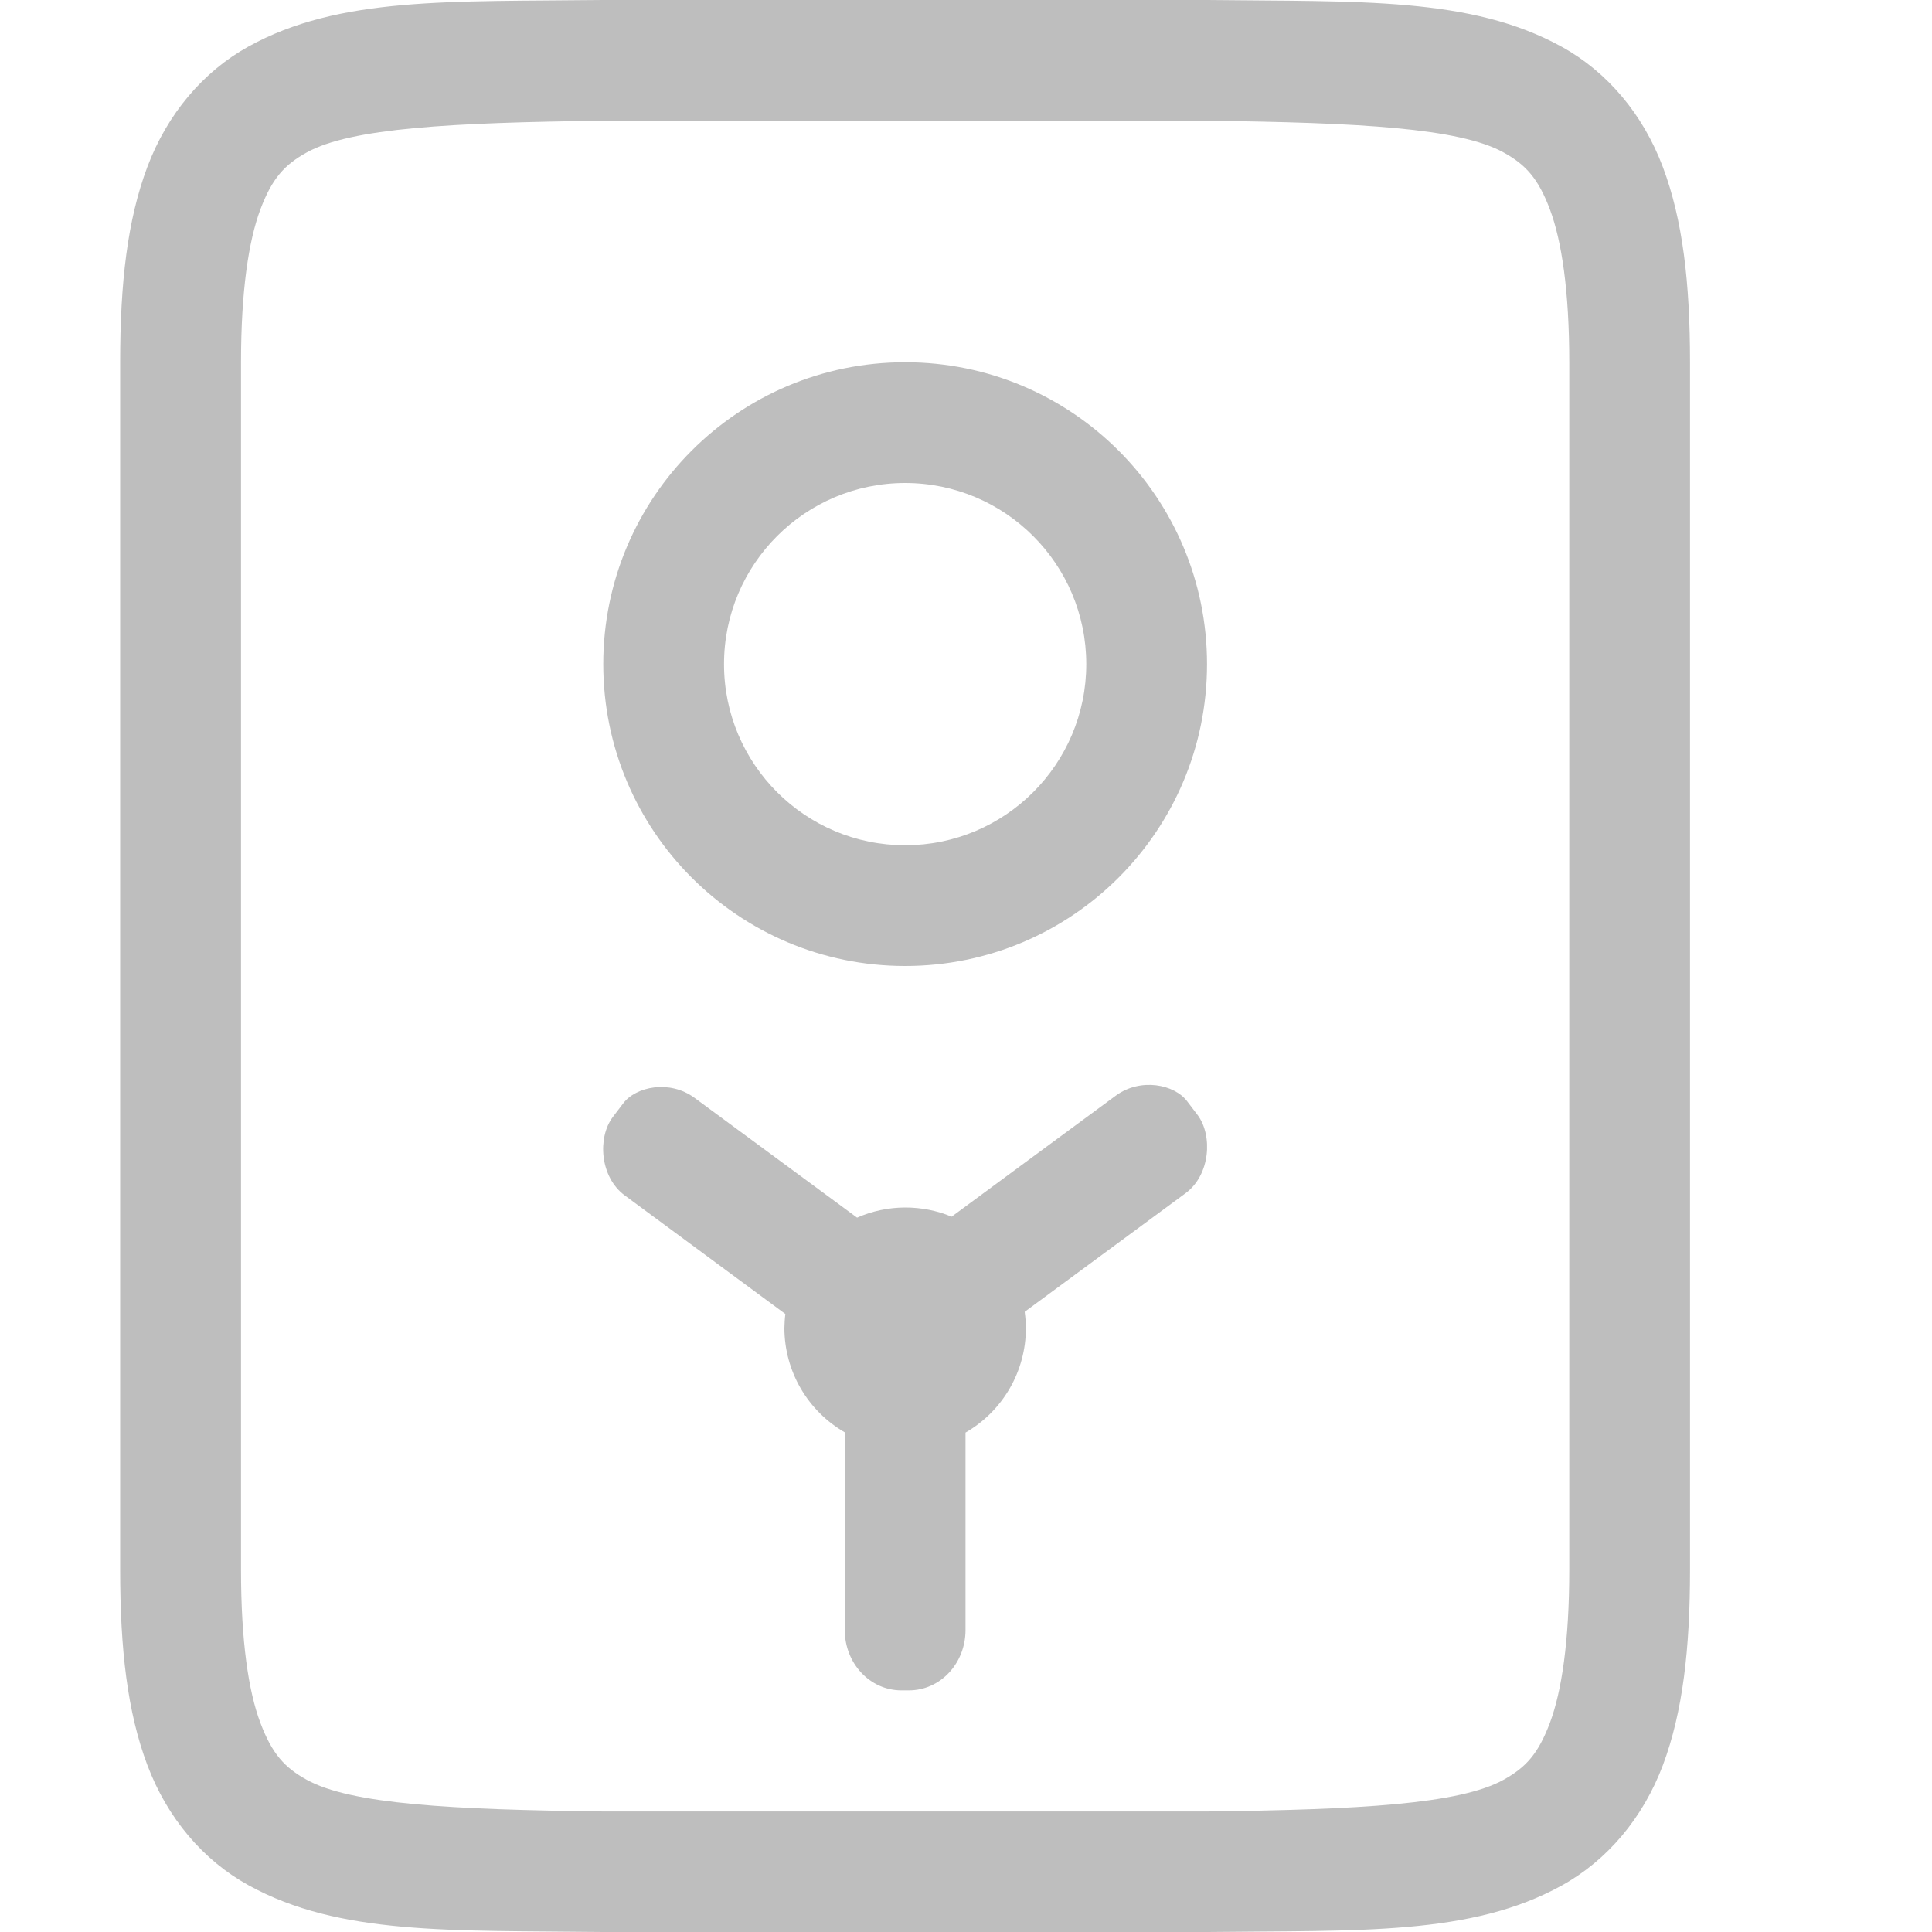
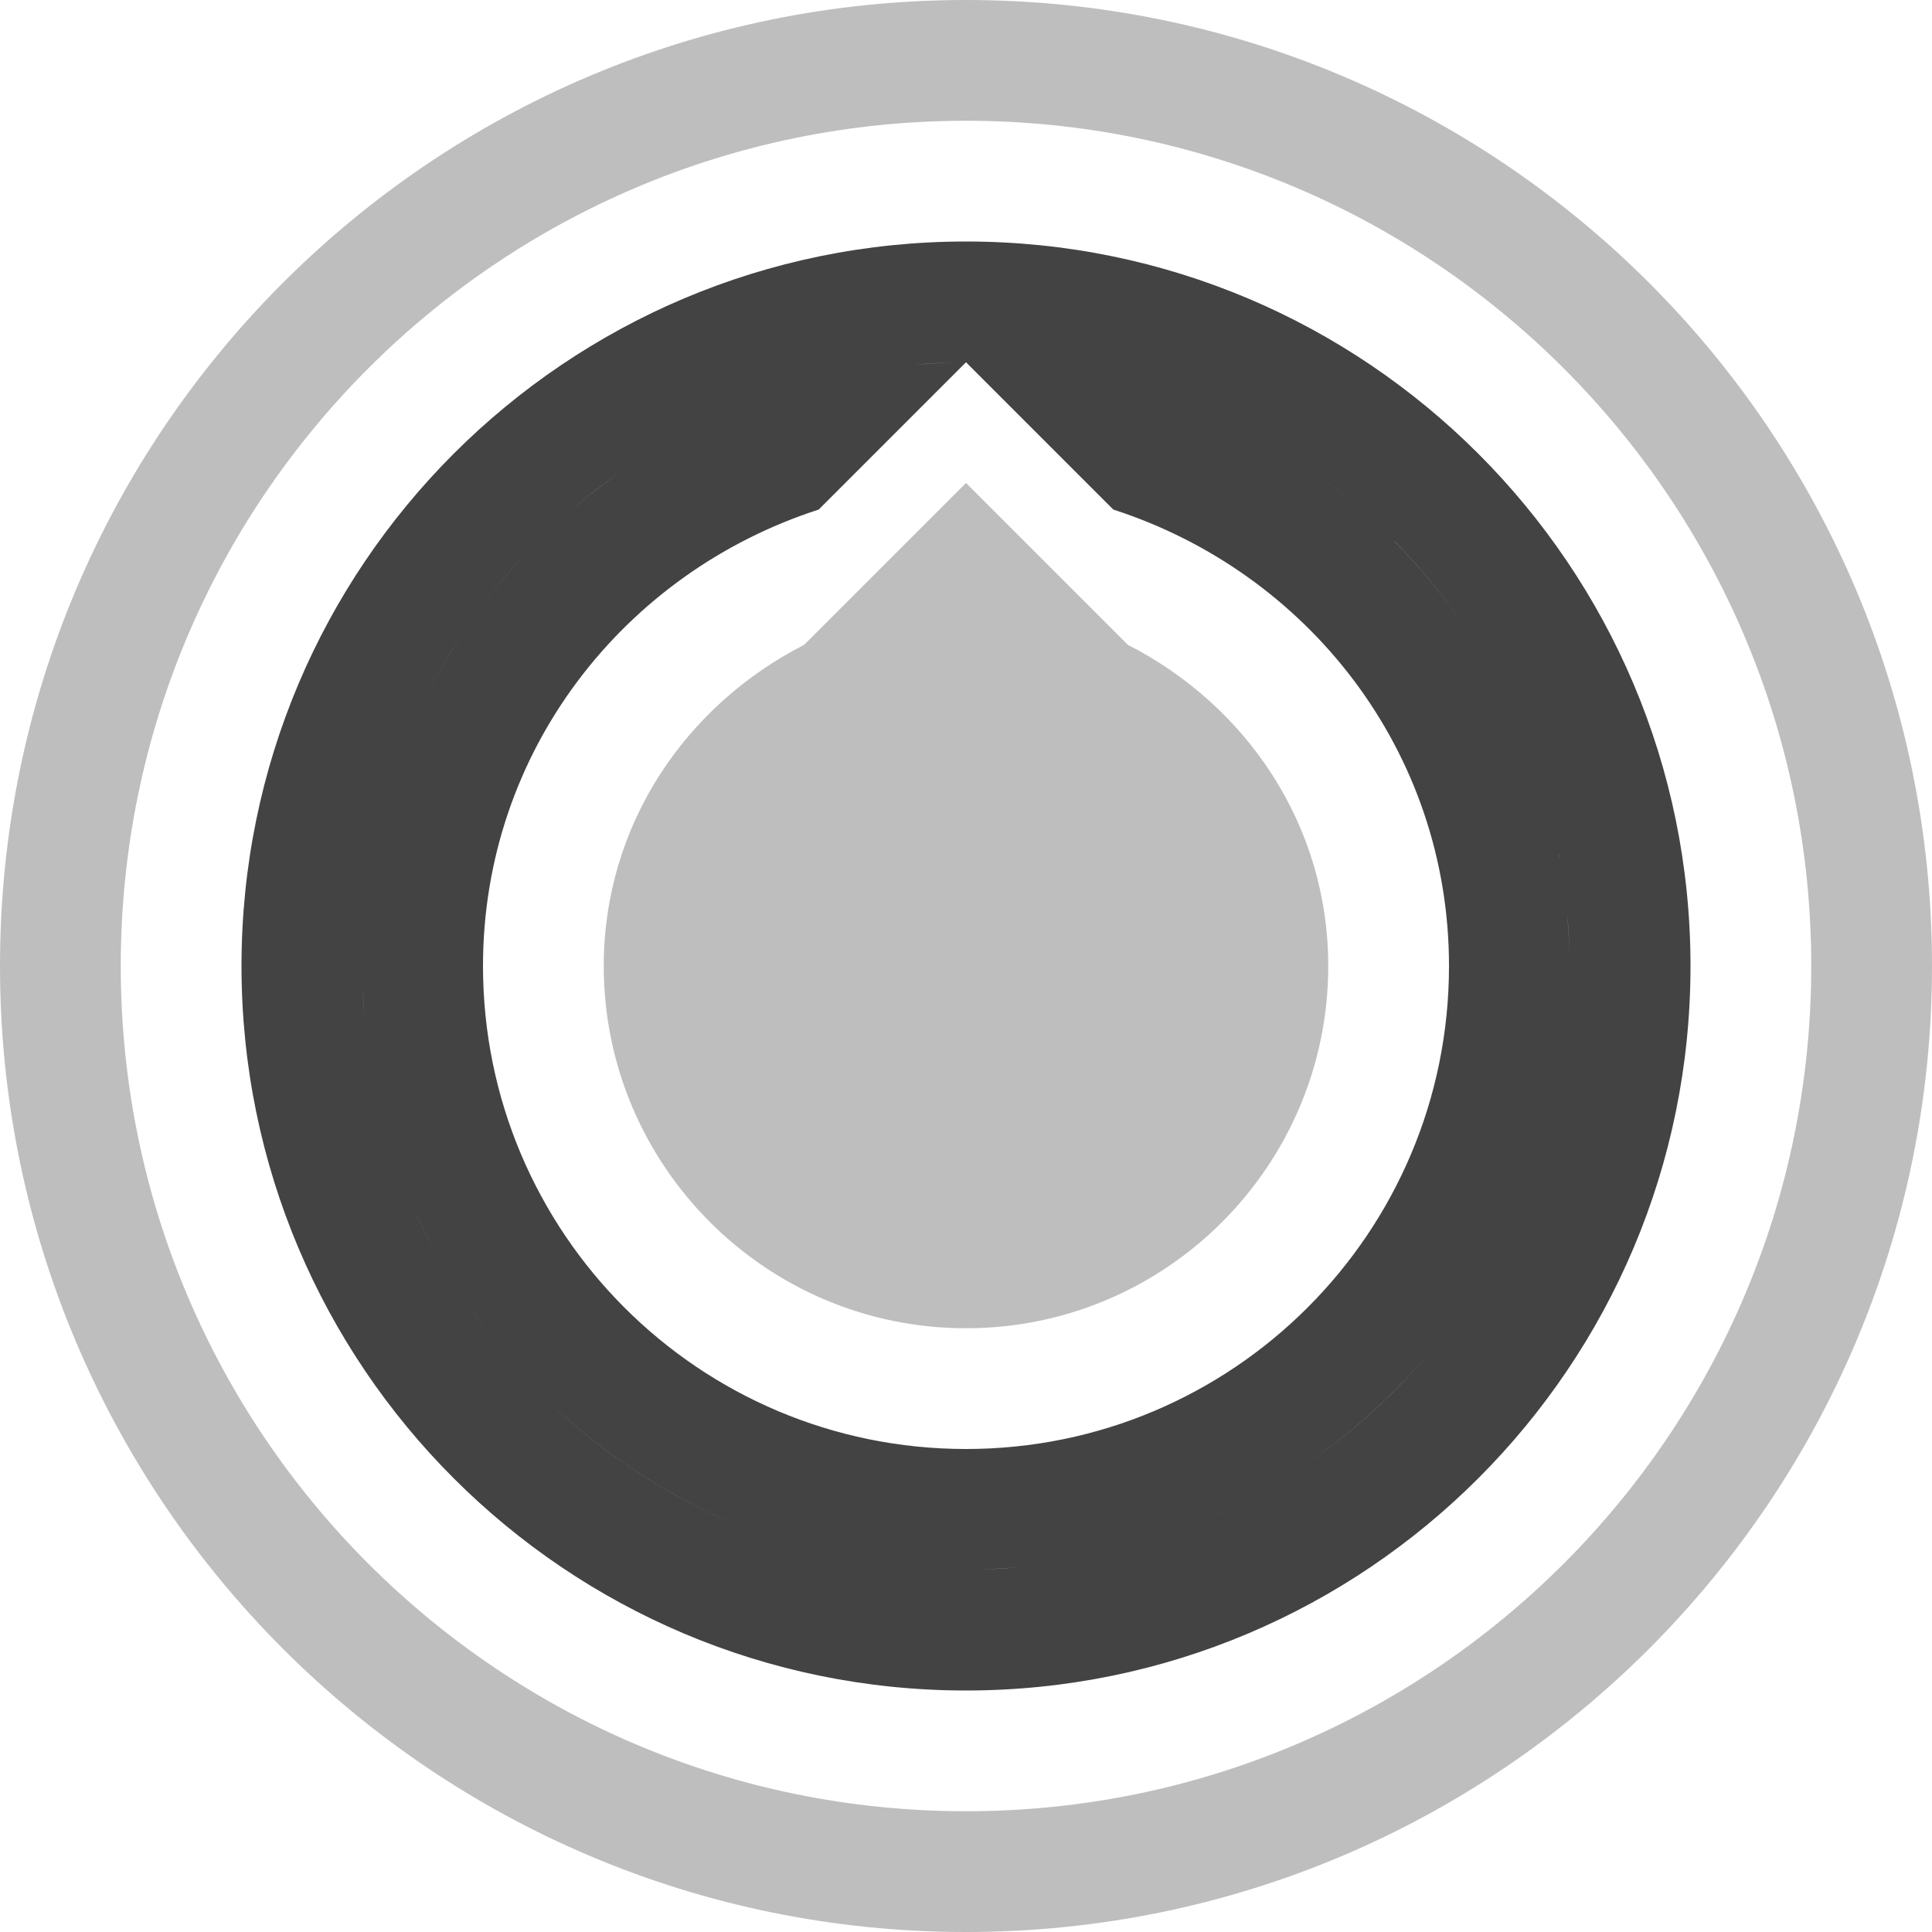
<svg xmlns="http://www.w3.org/2000/svg" version="1.1" viewBox="0 0 16 16">
-   <g transform="translate(-572 -220)">
-     <path d="m576.99 220c-1.258 0.015-2.179-0.031-2.932 0.385-0.376 0.208-0.673 0.559-0.838 0.998-0.165 0.439-0.225 0.96-0.225 1.617v10c0 0.658 0.06 1.179 0.225 1.617 0.165 0.439 0.462 0.789 0.838 0.996 0.753 0.415 1.673 0.372 2.932 0.387h2e-3 5.006 4e-3c1.258-0.015 2.179 0.031 2.932-0.385 0.376-0.208 0.673-0.559 0.838-0.998 0.164-0.439 0.224-0.96 0.224-1.617v-10c0-0.658-0.06-1.179-0.225-1.617-0.165-0.439-0.462-0.789-0.838-0.996-0.753-0.415-1.674-0.372-2.932-0.387h-2e-3 -5.006zm6e-3 1h5c1.259 0.015 2.089 0.06 2.455 0.262 0.183 0.101 0.287 0.213 0.385 0.473 0.097 0.26 0.16 0.673 0.16 1.266v10c0 0.592-0.063 1.006-0.16 1.266-0.098 0.26-0.201 0.371-0.385 0.473-0.366 0.202-1.197 0.247-2.455 0.262h-4.994-6e-3c-1.259-0.015-2.089-0.06-2.455-0.262-0.183-0.101-0.287-0.213-0.385-0.473-0.098-0.26-0.16-0.673-0.16-1.266v-10c0-0.592 0.063-1.006 0.16-1.266 0.098-0.26 0.201-0.371 0.385-0.473 0.366-0.202 1.197-0.247 2.455-0.262zm2.5 2c-1.381 0-2.5 1.119-2.5 2.5s1.119 2.5 2.5 2.5 2.5-1.119 2.5-2.5-1.119-2.5-2.5-2.5zm0 1c0.828 0 1.5 0.672 1.5 1.5s-0.672 1.5-1.5 1.5-1.5-0.672-1.5-1.5 0.672-1.5 1.5-1.5zm2.078 4.988c-0.109-0.013-0.231 0.01-0.334 0.086l-1.359 1.002c-0.122-0.051-0.253-0.076-0.385-0.076-0.137 3e-4 -0.273 0.029-0.398 0.084l-1.346-0.992c-0.206-0.152-0.487-0.094-0.592 0.047l-0.086 0.113c-0.127 0.17-0.106 0.496 0.1 0.648l1.33 0.982c-5e-3 0.039-7e-3 0.078-8e-3 0.117 9.8e-4 0.356 0.191 0.685 0.5 0.863v1.637c0 0.277 0.209 0.5 0.469 0.5h0.062c0.26 0 0.469-0.223 0.469-0.5v-1.635c0.309-0.178 0.5-0.508 0.5-0.865 0-0.045-4e-3 -0.09-0.01-0.135l1.332-0.982c0.206-0.152 0.226-0.479 0.1-0.648l-0.086-0.113c-0.052-0.07-0.149-0.12-0.258-0.133z" fill="#bebebe" />
-   </g>
+   <path d="M8 2a6 6 0 0 0-6 6 6 6 0 0 0 6 6 6 6 0 0 0 6-6 6 6 0 0 0-6-6zm0 1l1.22 1.22C10.83 4.74 12 6.22 12 8c0 2.21-1.79 4-4 4s-4-1.79-4-4c0-1.78 1.17-3.26 2.78-3.78L8 3zm0 0c-.146 0-.29.01-.434.021A5 5 0 0 1 8 3zm-.691.053c-.077.01-.154.02-.229.035a5 5 0 0 1 .229-.035zm1.726.056a5 5 0 0 1 .889.278 4.95 4.95 0 0 0-.889-.278zm-2.113.014a4.951 4.951 0 0 0-.817.254 5 5 0 0 1 .817-.254zm3.04.28a5 5 0 0 1 .796.431 4.989 4.989 0 0 0-.795-.432zm-3.985.033a4.996 4.996 0 0 0-.735.396 5 5 0 0 1 .735-.396zm4.832.427a5 5 0 0 1 .693.575 5.032 5.032 0 0 0-.693-.575zm-5.664.041c-.236.165-.46.347-.665.55a5 5 0 0 1 .665-.55zm6.402.576a5 5 0 0 1 .549.665 5.034 5.034 0 0 0-.55-.665zm-7.11.018c-.21.214-.404.445-.574.693a5 5 0 0 1 .575-.693zm-.603.744c-.166.25-.312.516-.432.795a5 5 0 0 1 .432-.795zm8.334 0a5 5 0 0 1 .396.735 4.996 4.996 0 0 0-.396-.735zm-8.781.834a4.95 4.95 0 0 0-.278.889 5 5 0 0 1 .278-.889zm9.236.03a5 5 0 0 1 .254.816 4.951 4.951 0 0 0-.254-.817zm.29.974a5 5 0 0 1 .034.229c-.01-.077-.02-.154-.035-.229zm.066.486A5 5 0 0 1 13 8c0-.146-.01-.29-.021-.434zM3 8c0 .147.009.292.021.436A5 5 0 0 1 3 8zm.05.678c.012.084.024.167.04.25a5 5 0 0 1-.04-.25zm9.846.336a5 5 0 0 1-.289.927c.126-.295.223-.606.29-.927zm-9.775.05c.063.29.149.57.26.838a5 5 0 0 1-.26-.838zm9.484.883a5 5 0 0 1-.457.84c.178-.263.332-.544.457-.84zM3.424 10c.118.269.256.528.418.77a5 5 0 0 1-.418-.77zm8.72.793a5 5 0 0 1-.609.738 5 5 0 0 1-.715.592 5.041 5.041 0 0 0 1.325-1.33zm-8.261.033c.173.252.366.49.582.705a5.04 5.04 0 0 0 1.588 1.074 5 5 0 0 1-.848-.462 5 5 0 0 1-.74-.612 5 5 0 0 1-.582-.705zm6.896 1.324a5 5 0 0 1-.779.426c.273-.12.535-.261.78-.426zm-4.724.455c.29.124.596.219.912.286a5 5 0 0 1-.912-.286zm3.853.012a5 5 0 0 1-.83.26 4.95 4.95 0 0 0 .83-.26zm-.988.295a5 5 0 0 1-.229.035c.077-.01.154-.02.229-.035zm-.486.067A5 5 0 0 1 8 13c.146 0 .29-.01.434-.021z" fill="#434343" />
+   <path d="M8 4L6.66 5.34C5.68 5.84 5 6.83 5 8c0 1.65 1.34 3 3 3s3-1.35 3-3c0-1.17-.68-2.16-1.66-2.66z" fill="#bebebe" />
+   <path d="M8 0C3.58 0 0 3.58 0 8c0 4.41 3.58 8 8 8s8-3.59 8-8c0-4.42-3.58-8-8-8zm0 1a7 7 0 0 1 7 7 7 7 0 0 1-7 7 7 7 0 0 1-7-7 7 7 0 0 1 7-7z" fill="#bebebe" />
</svg>
